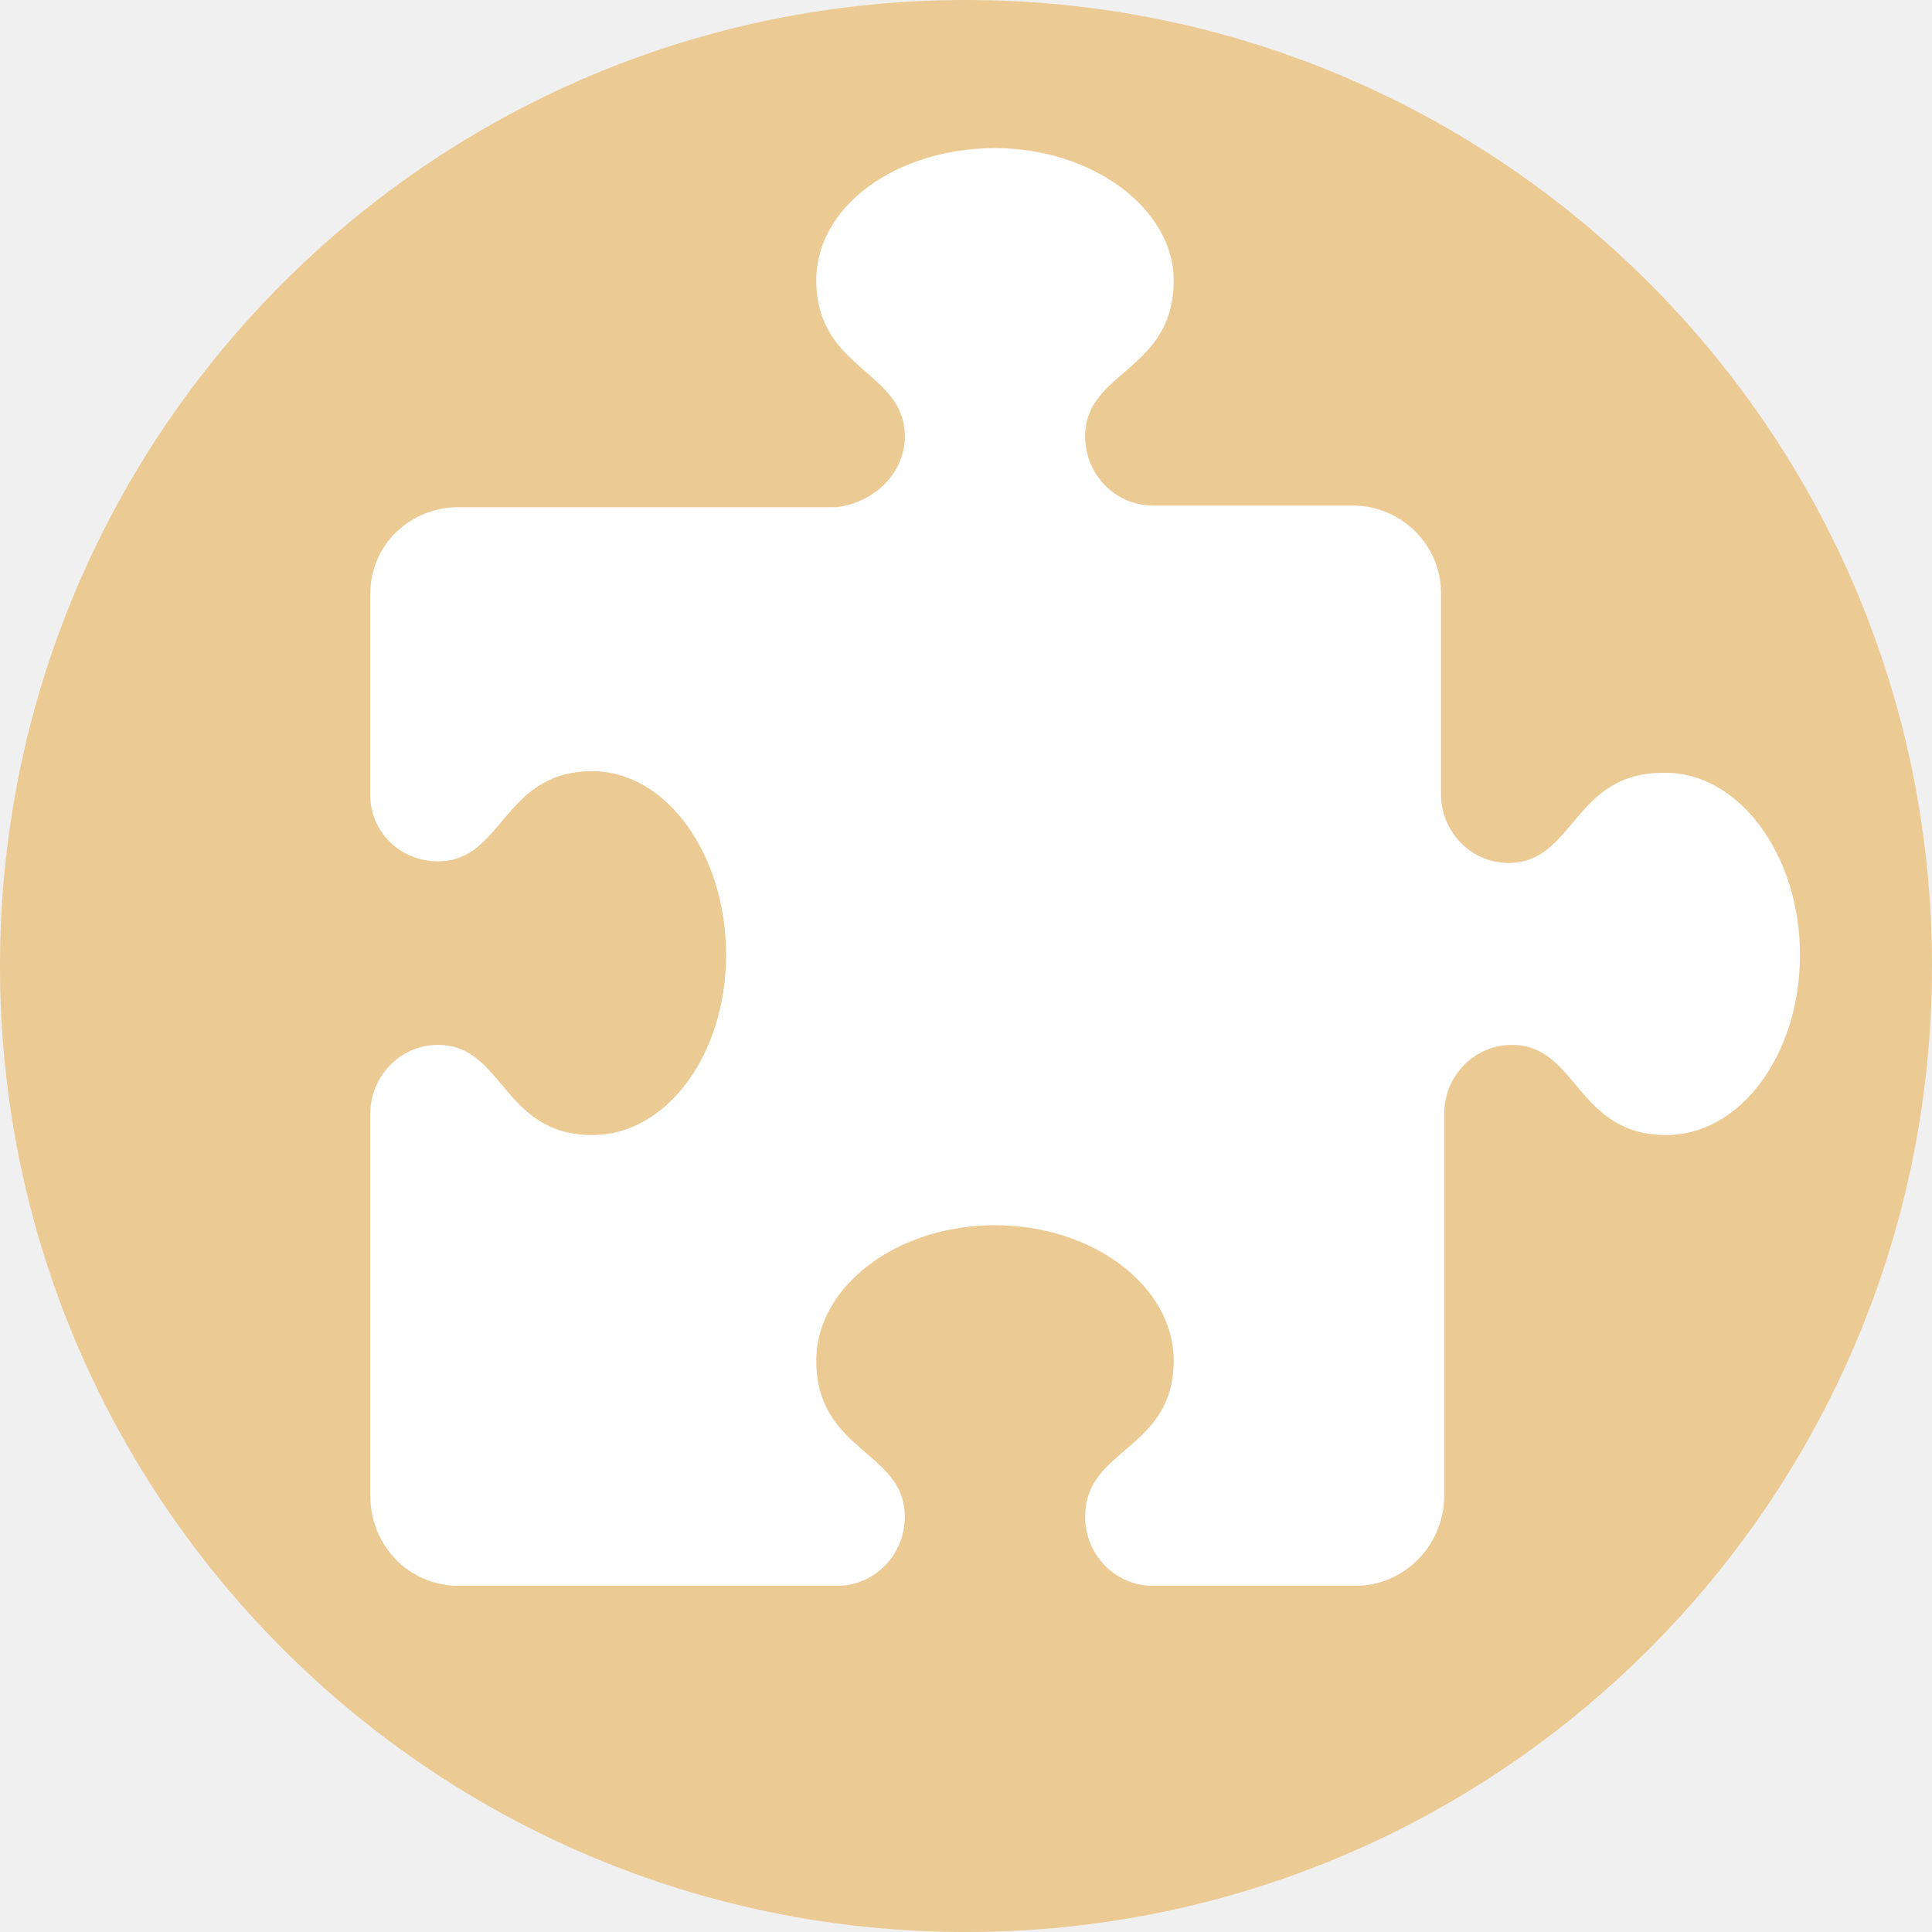
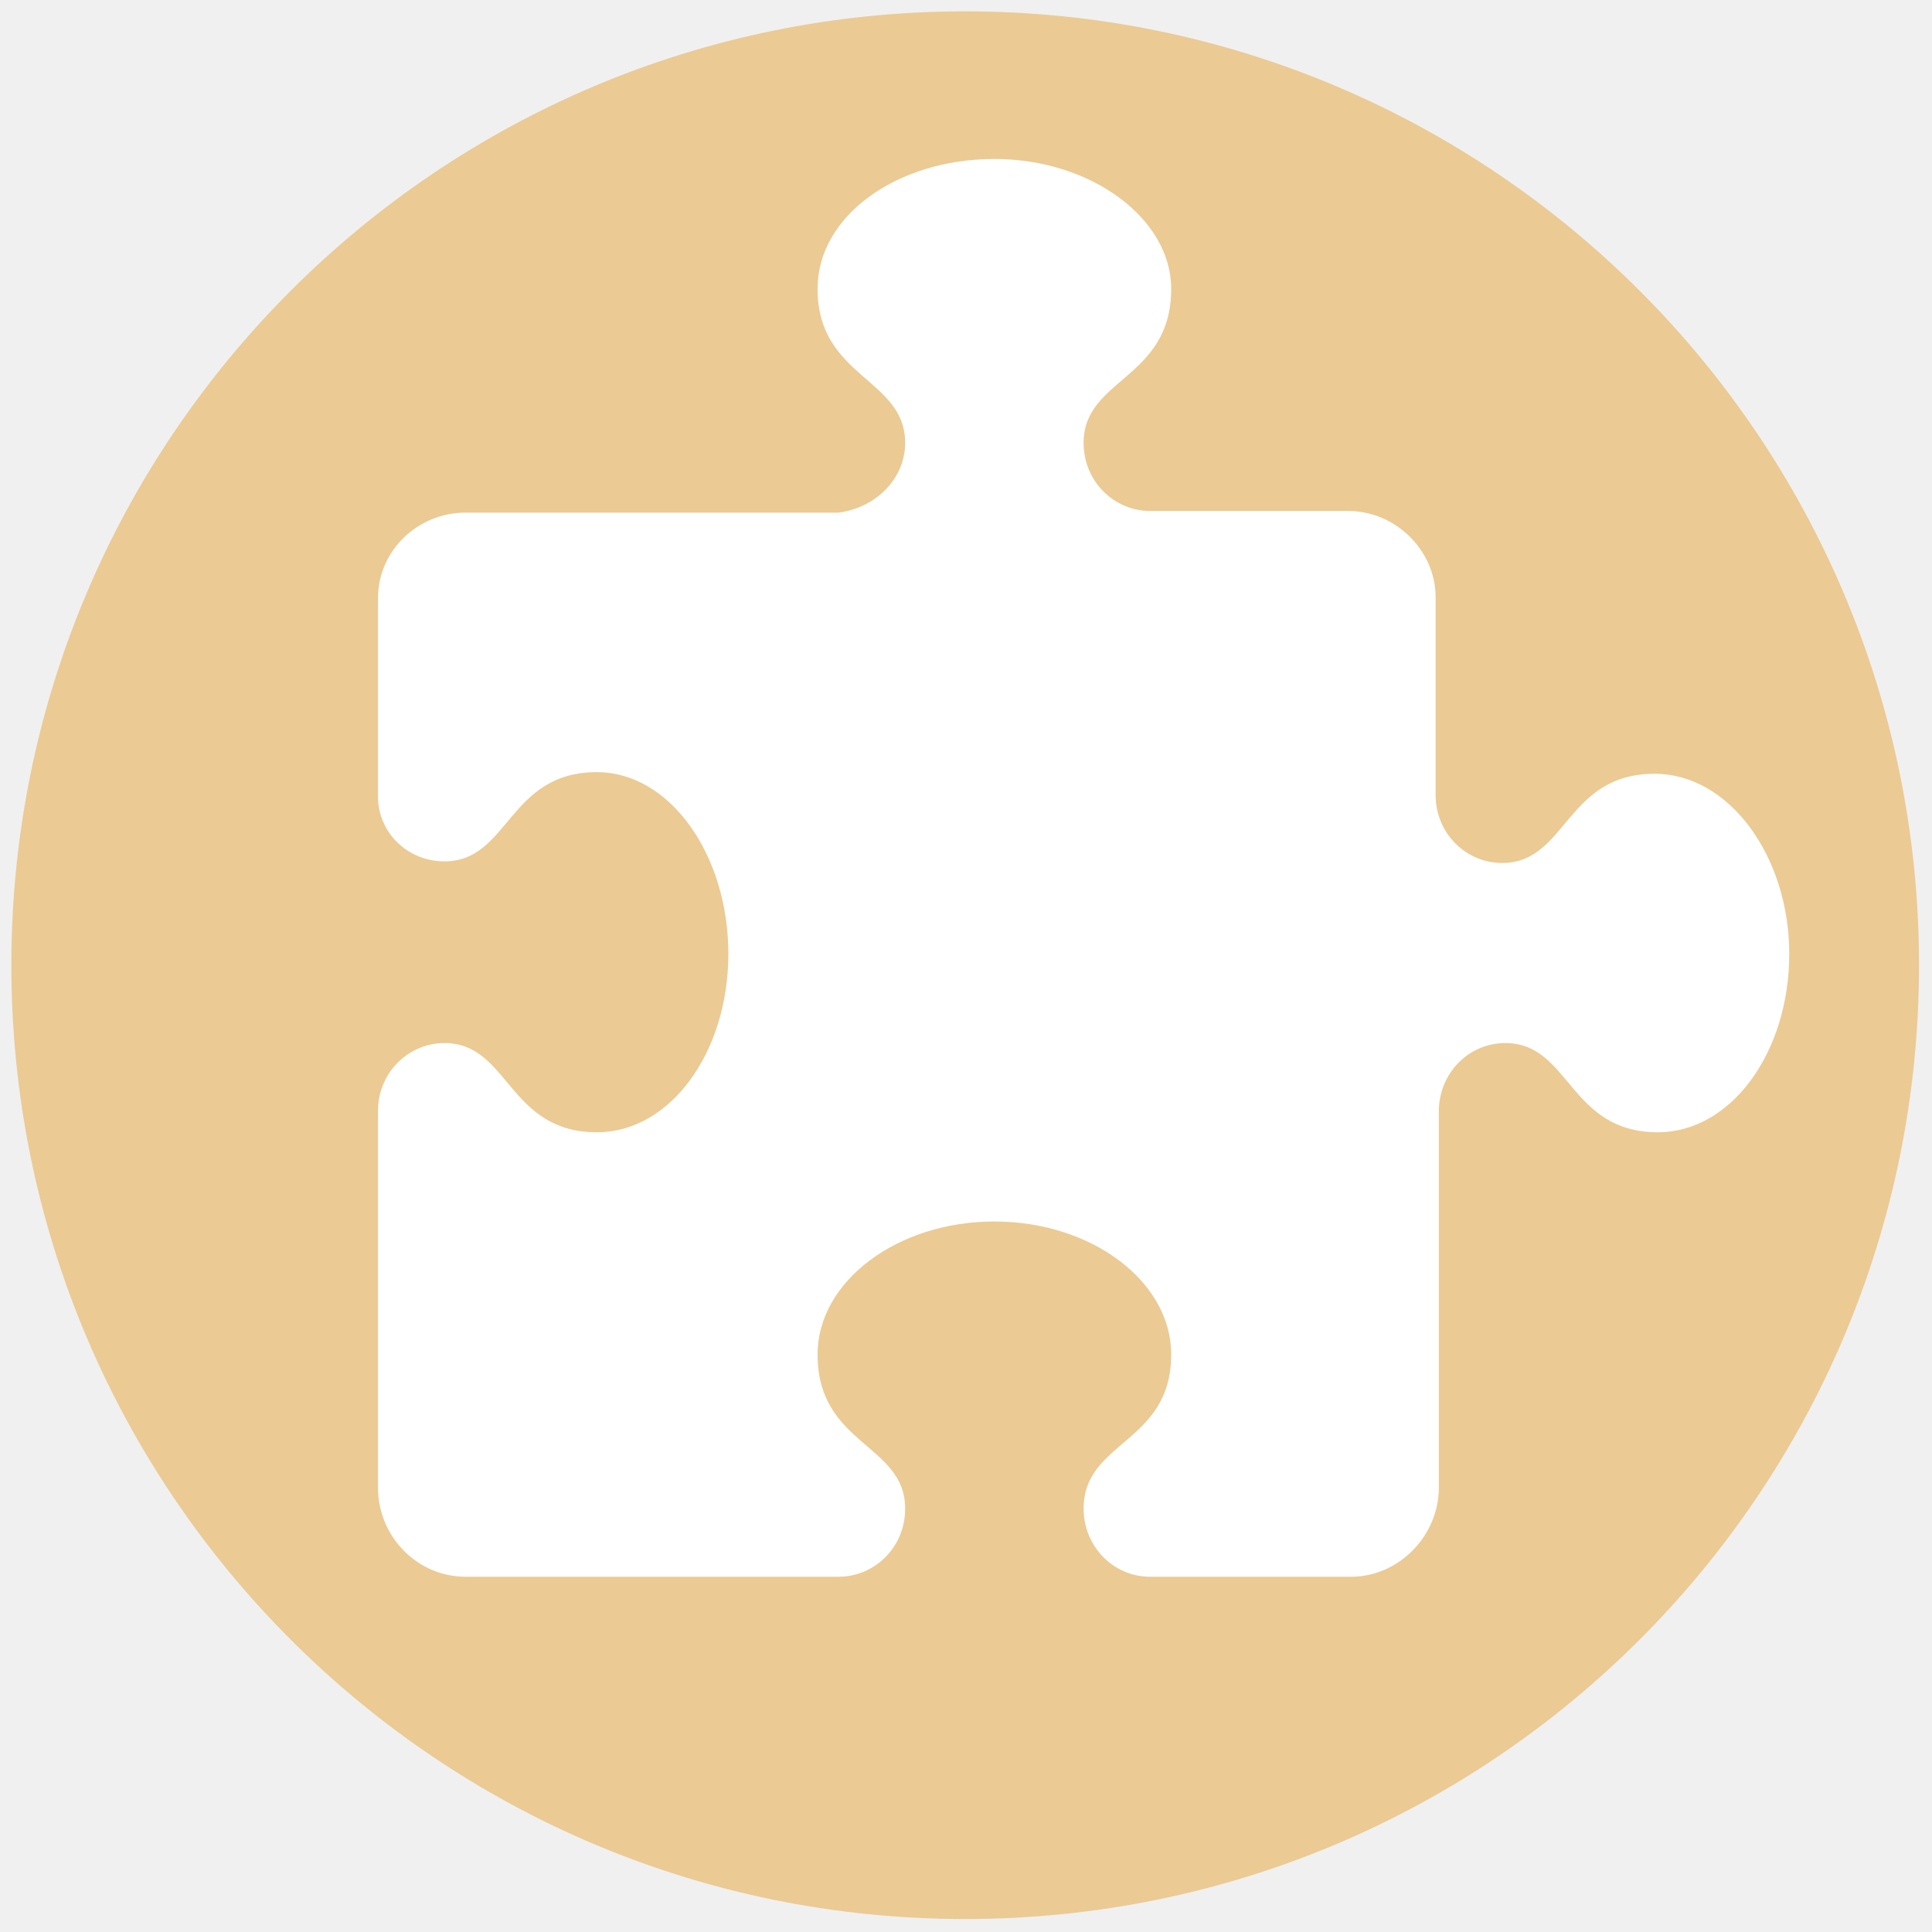
- <svg xmlns="http://www.w3.org/2000/svg" version="1.1" id="Calque_1" x="0px" y="0px" viewBox="0 0 120 120" style="enable-background:new 0 0 120 120;" xml:space="preserve">
+ <svg xmlns="http://www.w3.org/2000/svg" version="1.1" id="Calque_1" x="0px" y="0px" viewBox="0 0 119.1 119.1" style="enable-background:new 0 0 119.1 119.1;" xml:space="preserve">
  <style type="text/css">
	.st0{fill:#EBCA94;}
	.st1{fill:#FFFFFF;}
</style>
-   <circle class="st0" cx="60" cy="60" r="60" />
-   <path class="st1" d="M111.8,59.3c0,6.2-3.7,11.2-8.3,11.2c-5.6,0-5.5-5.6-9.6-5.6c-2.3,0-4.2,1.9-4.2,4.3v23.7  c0,3.1-2.5,5.6-5.5,5.6H71.6c-2.3,0-4.2-1.9-4.2-4.3c0-4.3,5.5-4.1,5.5-9.7c0-4.6-5-8.4-11.1-8.4c-6.1,0-11.1,3.8-11.1,8.4  c0,5.7,5.5,5.6,5.5,9.7c0,2.4-1.9,4.3-4.2,4.3H28.5c-3.1,0-5.5-2.5-5.5-5.6V69.2c0-2.4,1.9-4.3,4.2-4.3c4.1,0,4,5.6,9.6,5.6  c4.6,0,8.3-5,8.3-11.2s-3.7-11.4-8.3-11.4c-5.6,0-5.5,5.6-9.6,5.6c-2.3,0-4.2-1.8-4.2-4.1V36.9c0-3.1,2.5-5.4,5.5-5.4h23.5  c2.3-0.3,4.2-2.1,4.2-4.4c0-4.1-5.5-4.1-5.5-9.7c0-4.6,5-8.2,11.1-8.2c6.1,0,11.1,3.8,11.1,8.2c0,5.7-5.5,5.6-5.5,9.7  c0,2.4,1.9,4.3,4.2,4.3H84c3.1,0,5.5,2.5,5.5,5.4v12.5c0,2.4,1.9,4.3,4.2,4.3c4.1,0,4-5.6,9.6-5.6C108,47.9,111.8,53.1,111.8,59.3z" />
+   <circle class="st0" cx="59.5" cy="59.5" r="58.8" />
+   <path class="st1" d="M110.3,58.8c0,6.1-3.6,11-8.1,11c-5.5,0-5.4-5.5-9.4-5.5c-2.3,0-4.1,1.9-4.1,4.2v23.2c0,3-2.5,5.5-5.4,5.5H70.9  c-2.3,0-4.1-1.9-4.1-4.2c0-4.2,5.4-4,5.4-9.5c0-4.5-4.9-8.2-10.9-8.2S50.4,79,50.4,83.5c0,5.6,5.4,5.5,5.4,9.5  c0,2.4-1.9,4.2-4.1,4.2h-23c-3,0-5.4-2.5-5.4-5.5V68.5c0-2.4,1.9-4.2,4.1-4.2c4,0,3.9,5.5,9.4,5.5c4.5,0,8.1-4.9,8.1-11  s-3.6-11.2-8.1-11.2c-5.5,0-5.4,5.5-9.4,5.5c-2.3,0-4.1-1.8-4.1-4V36.9c0-3,2.5-5.3,5.4-5.3h23c2.3-0.3,4.1-2.1,4.1-4.3  c0-4-5.4-4-5.4-9.5c0-4.5,4.9-8,10.9-8s10.9,3.7,10.9,8c0,5.6-5.4,5.5-5.4,9.5c0,2.4,1.9,4.2,4.1,4.2h12.2c3,0,5.4,2.5,5.4,5.3V49  c0,2.4,1.9,4.2,4.1,4.2c4,0,3.9-5.5,9.4-5.5C106.6,47.7,110.3,52.8,110.3,58.8z" />
</svg>
